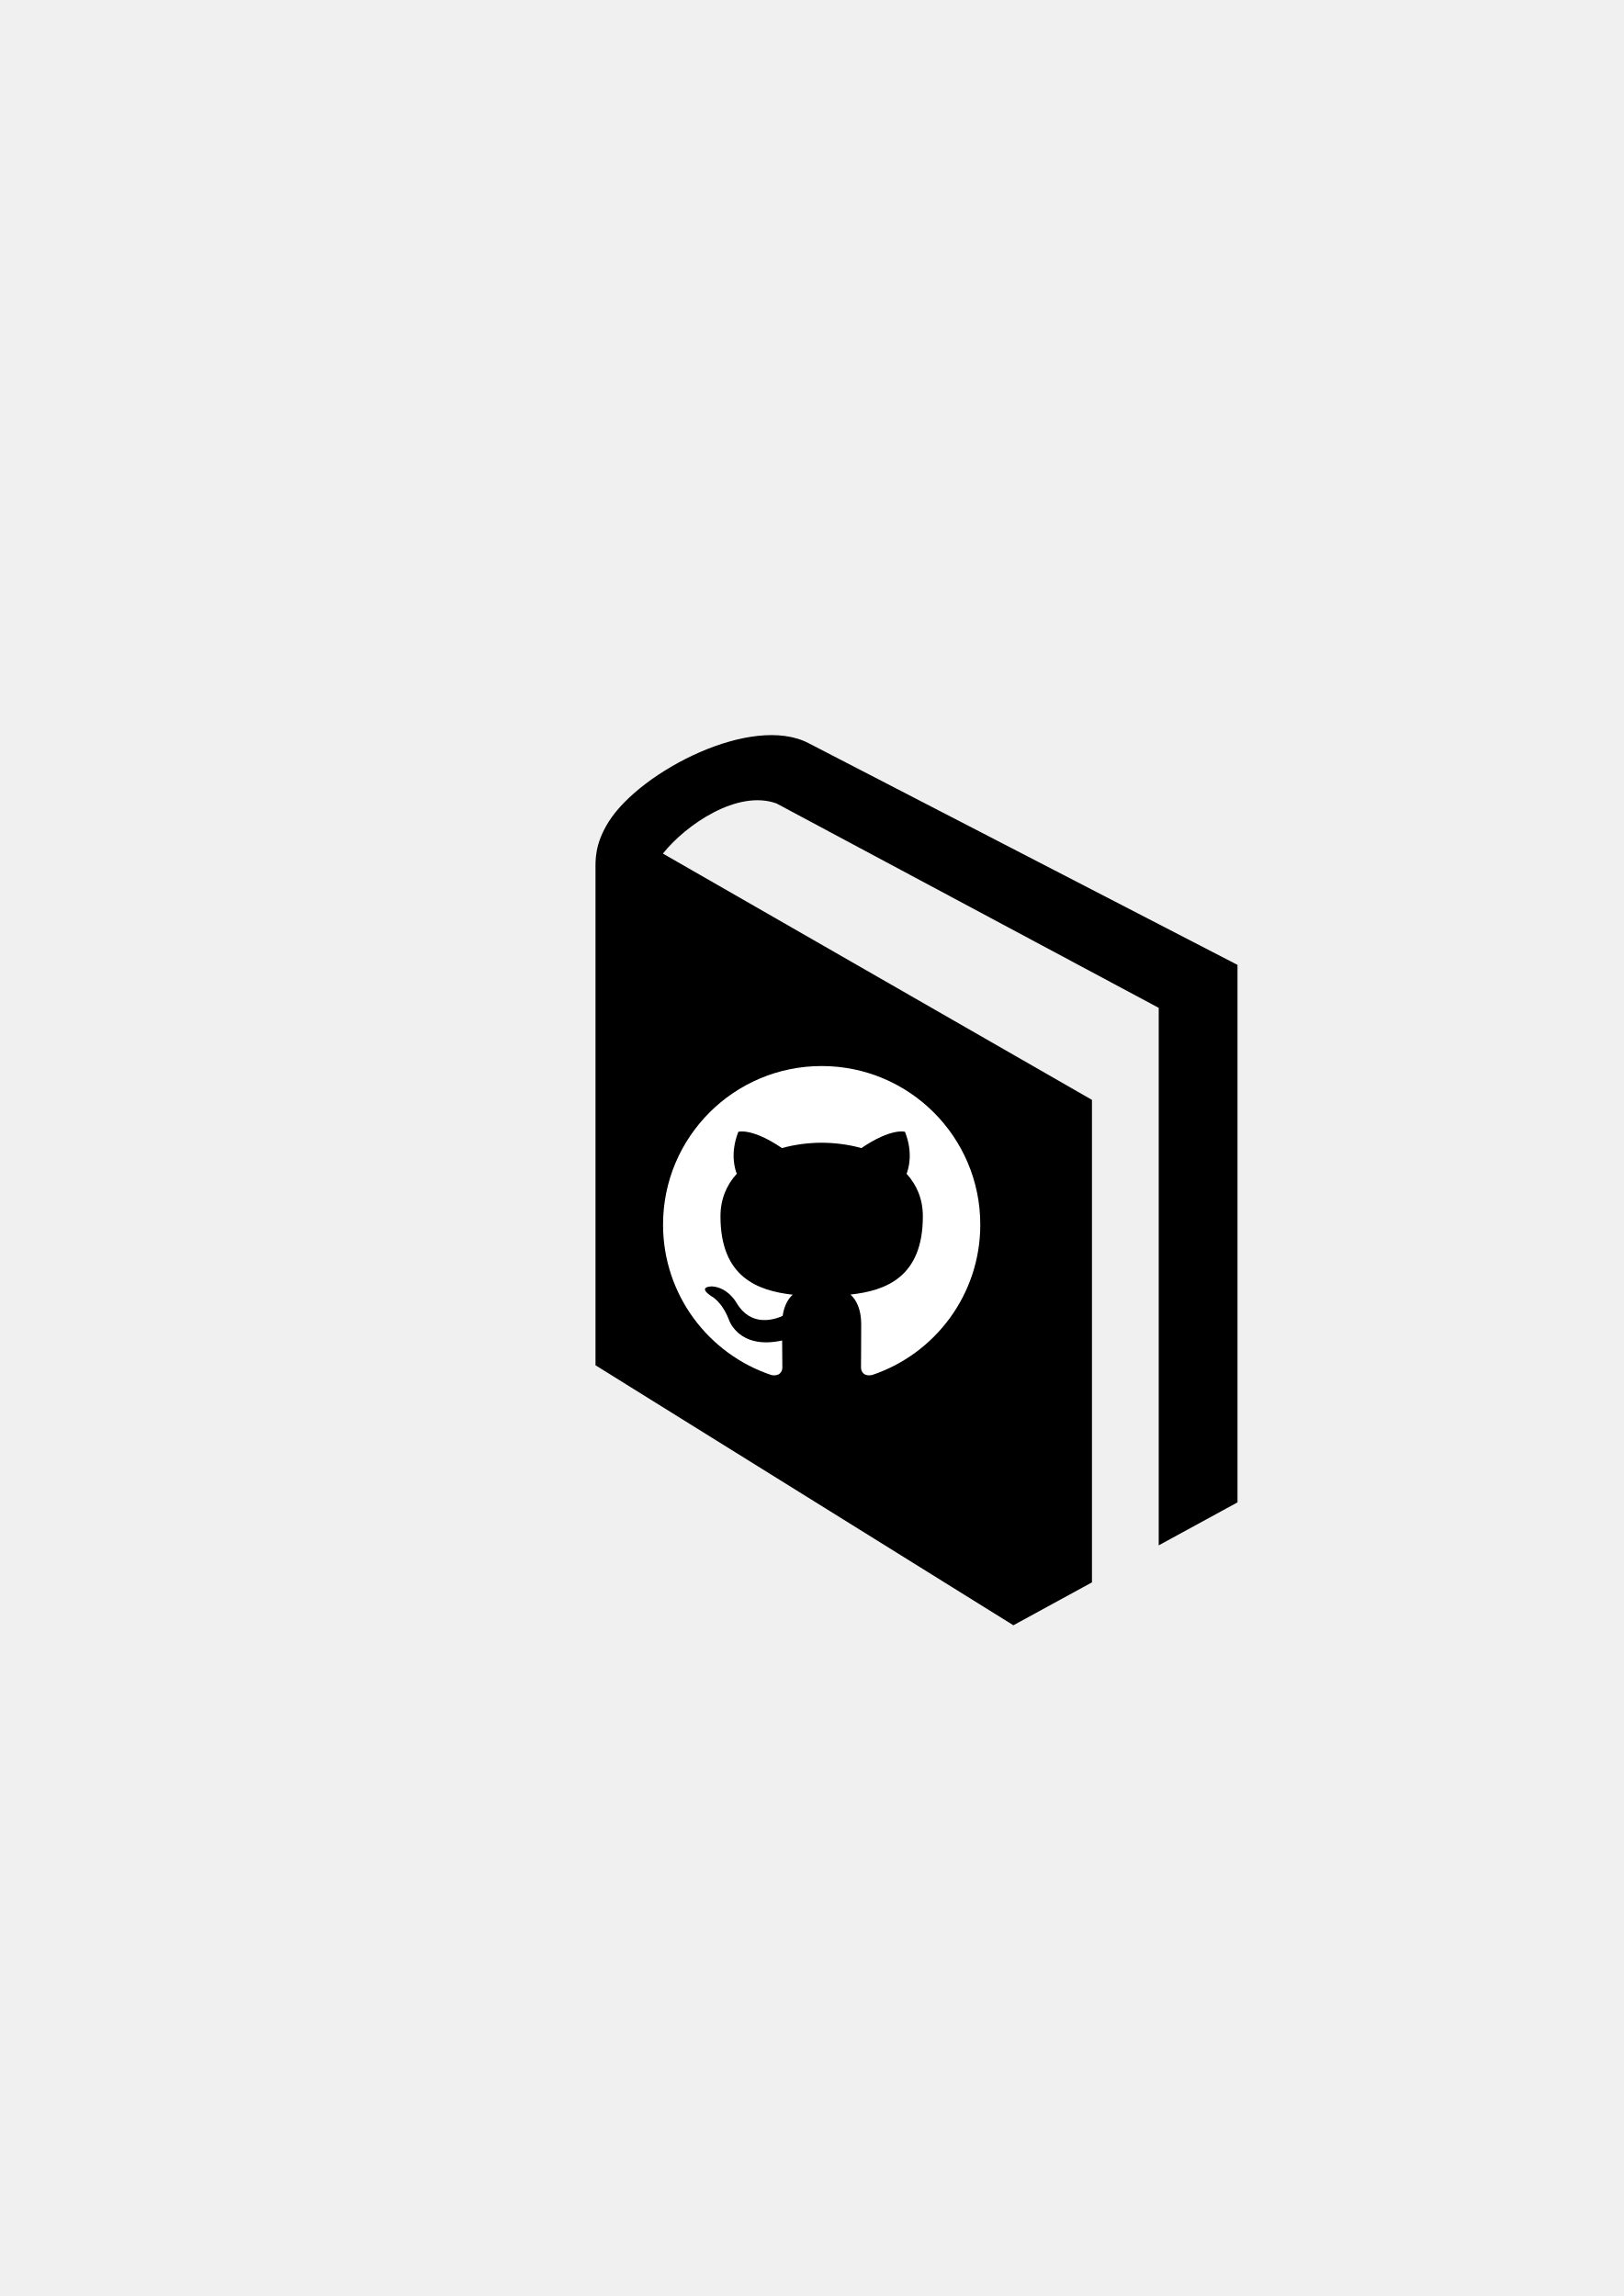
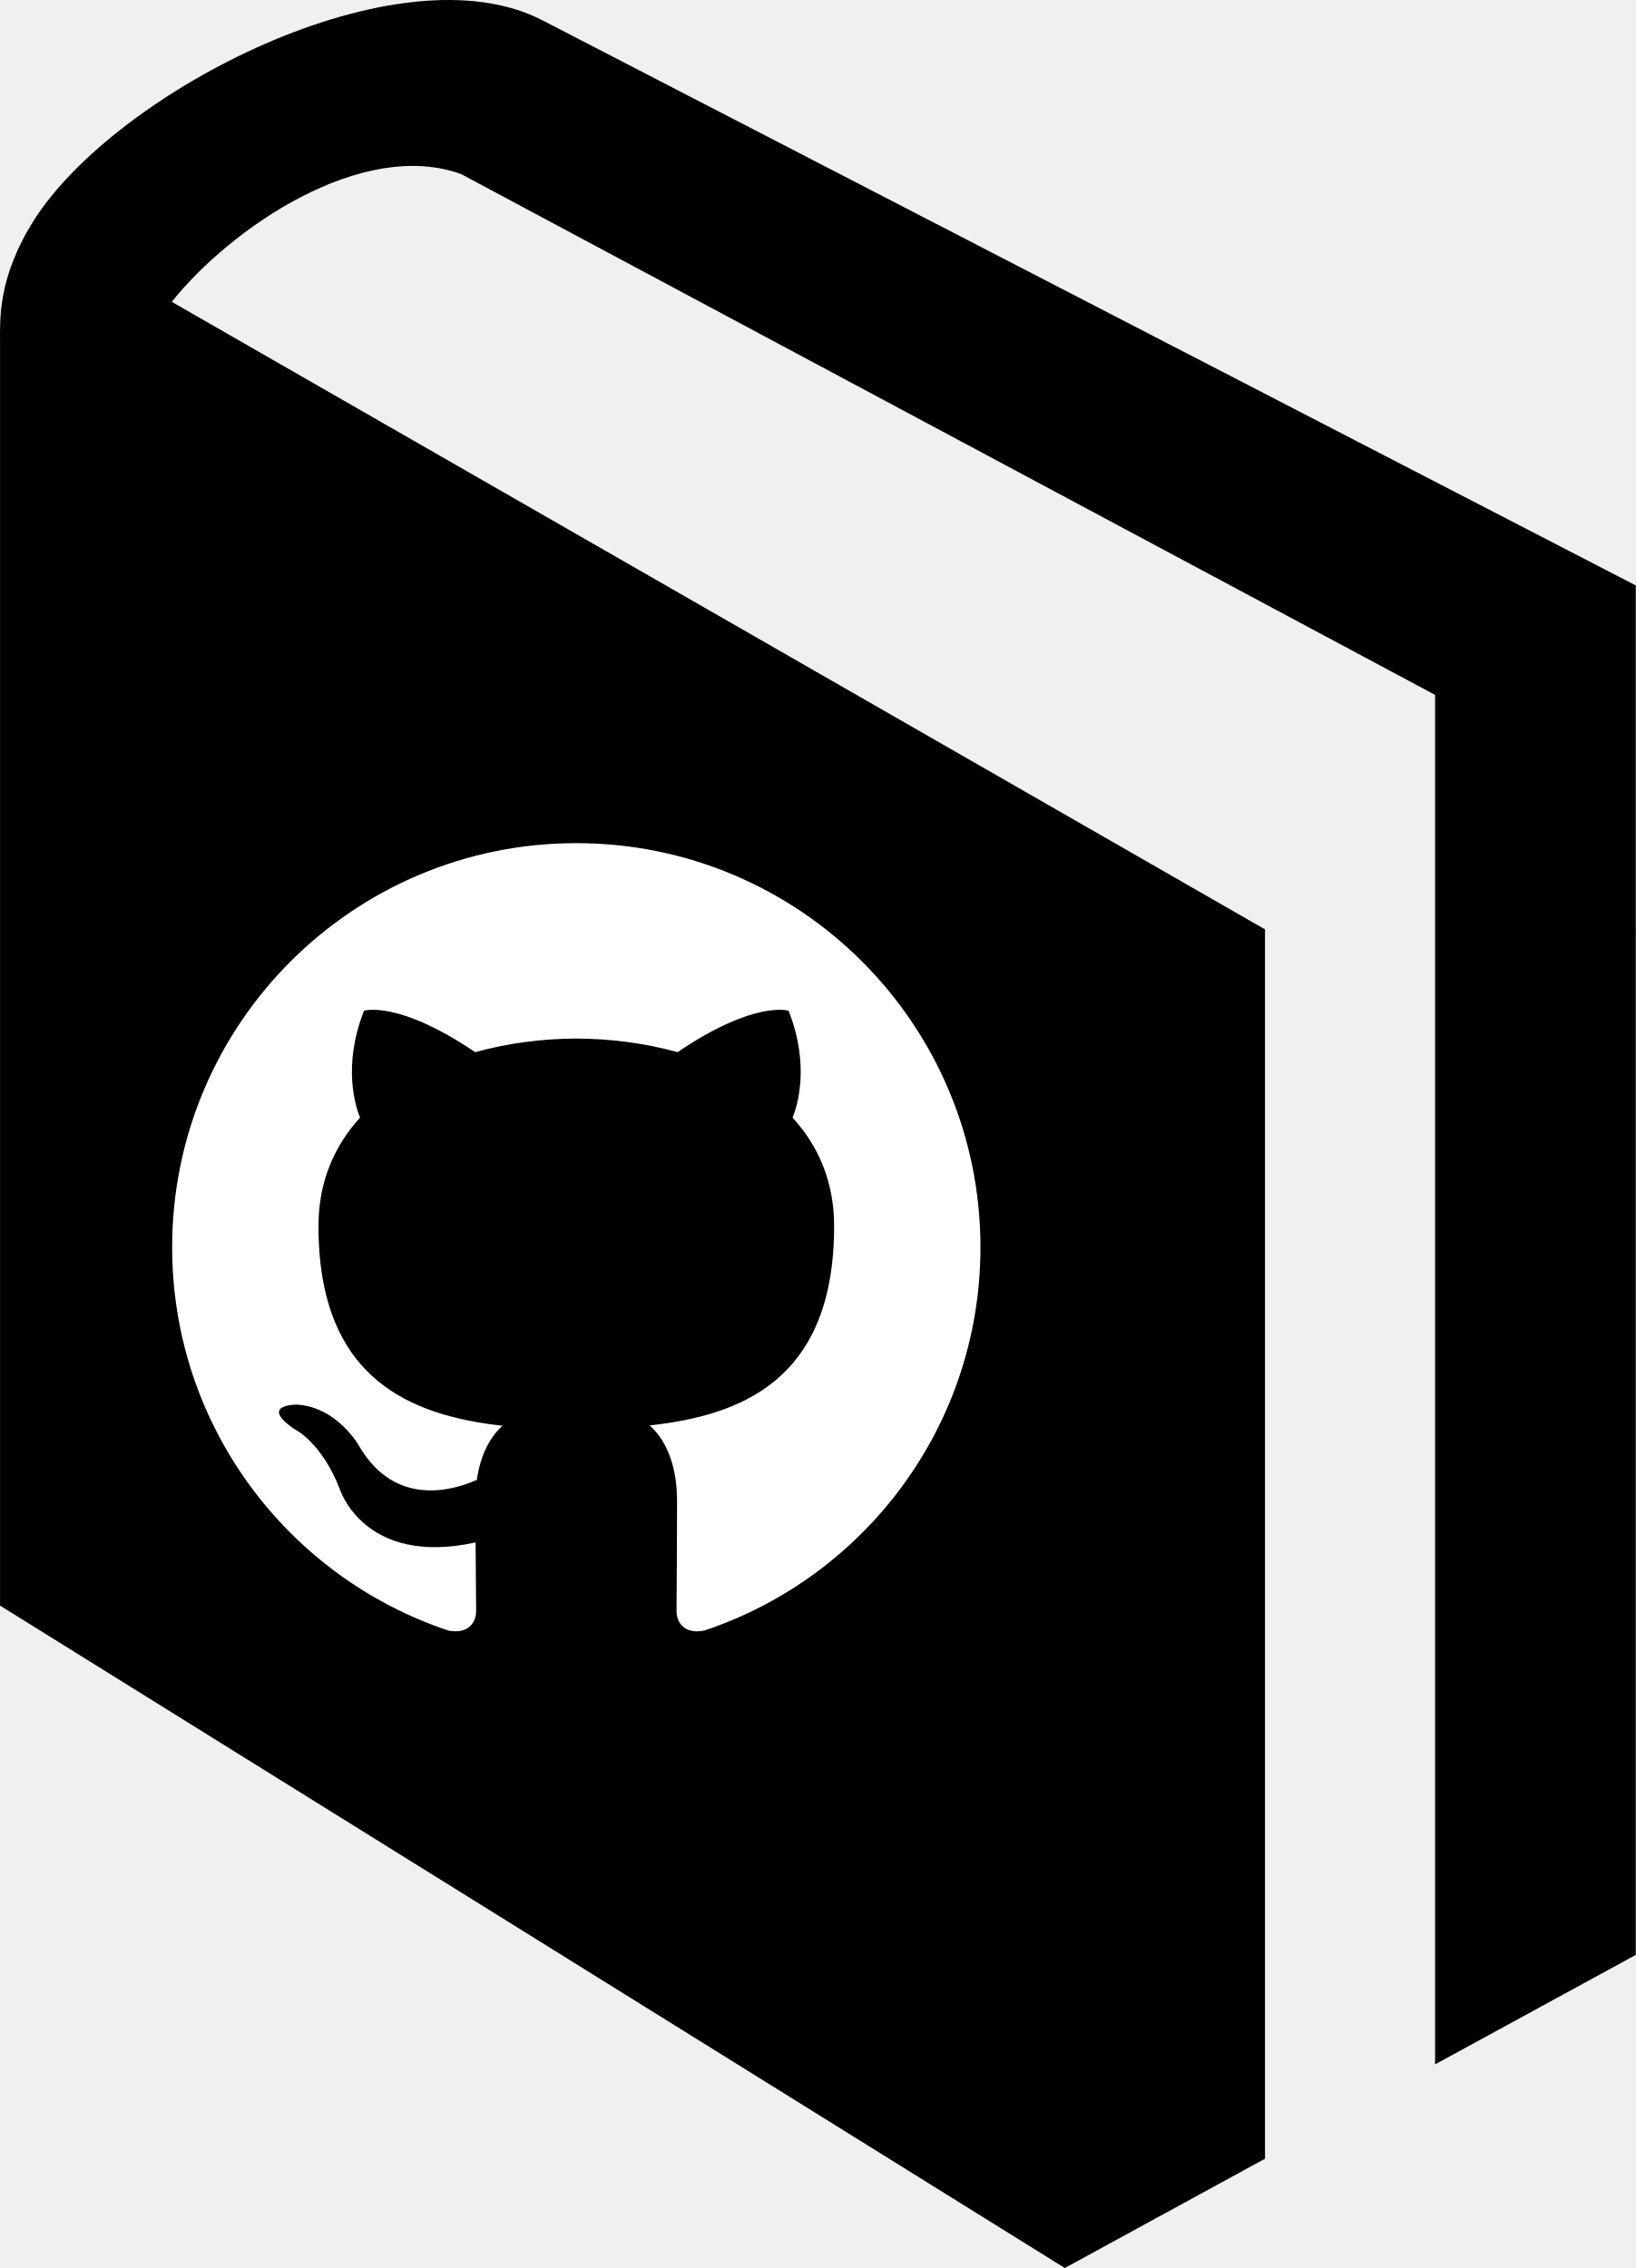
- <svg xmlns="http://www.w3.org/2000/svg" width="744.094" height="1052.362" id="svg2" version="1.1">
+ <svg xmlns="http://www.w3.org/2000/svg" width="294.216" height="408" id="svg2" version="1.1">
  <defs id="defs4" />
-   <g id="layer1">
+   <g id="layer1" transform="translate(-272.8922,-336.9336)">
    <g id="g4006">
      <path id="path2989" d="m 370.619,340.673 c -25.911,-13.639 -76.977,12.714 -91.646,35.914 -6.536,10.381 -6.073,17.863 -6.073,22.108 l 0,227.078 191.503,119.161 36.012,-19.663 -1.8e-4,-221.147 -196.623,-112.888 c 10.551,-13.279 34.282,-29.472 52.075,-22.969 l 175.138,93.675 4e-5,246.361 36.104,-19.698 1.3e-4,-246.351 z" />
      <g style="fill:#ffffff" id="g3975" transform="matrix(1.863825,0,0,1.863825,283.3551,466.3141)">
        <path id="path3977" d="M 49.998,11.963 C 28.461,11.963 11,29.425 11,50.965 c 0,17.231 11.172,31.849 26.671,37.003 1.952,0.361 2.662,-0.84 2.662,-1.877 0,-0.924 -0.034,-3.375 -0.051,-6.633 -10.849,2.359 -13.138,-5.229 -13.138,-5.229 -1.774,-4.505 -4.331,-5.703 -4.331,-5.703 -3.541,-2.418 0.269,-2.371 0.269,-2.371 3.914,0.277 5.974,4.018 5.974,4.018 3.478,5.96 9.129,4.235 11.35,3.243 0.353,-2.525 1.363,-4.24 2.476,-5.217 -8.659,-0.984 -17.763,-4.33 -17.763,-19.274 0,-4.259 1.519,-7.741 4.013,-10.468 -0.399,-0.982 -1.74,-4.947 0.383,-10.319 0,0 3.274,-1.048 10.726,4.001 3.109,-0.869 6.446,-1.303 9.763,-1.316 3.312,0.014 6.65,0.447 9.763,1.316 7.447,-5.049 10.716,-4.001 10.716,-4.001 2.128,5.372 0.788,9.337 0.388,10.319 2.5,2.727 4.008,6.209 4.008,10.468 0,14.979 -9.117,18.279 -17.805,19.241 1.398,1.205 2.646,3.59 2.646,7.229 0,5.211 -0.047,9.416 -0.047,10.695 0,1.045 0.701,2.26 2.681,1.873 C 77.836,82.798 89,68.191 89,50.965 89,29.425 71.539,11.963 49.998,11.963 z" clip-rule="evenodd" style="fill:#ffffff;fill-rule:evenodd" />
      </g>
    </g>
  </g>
</svg>
